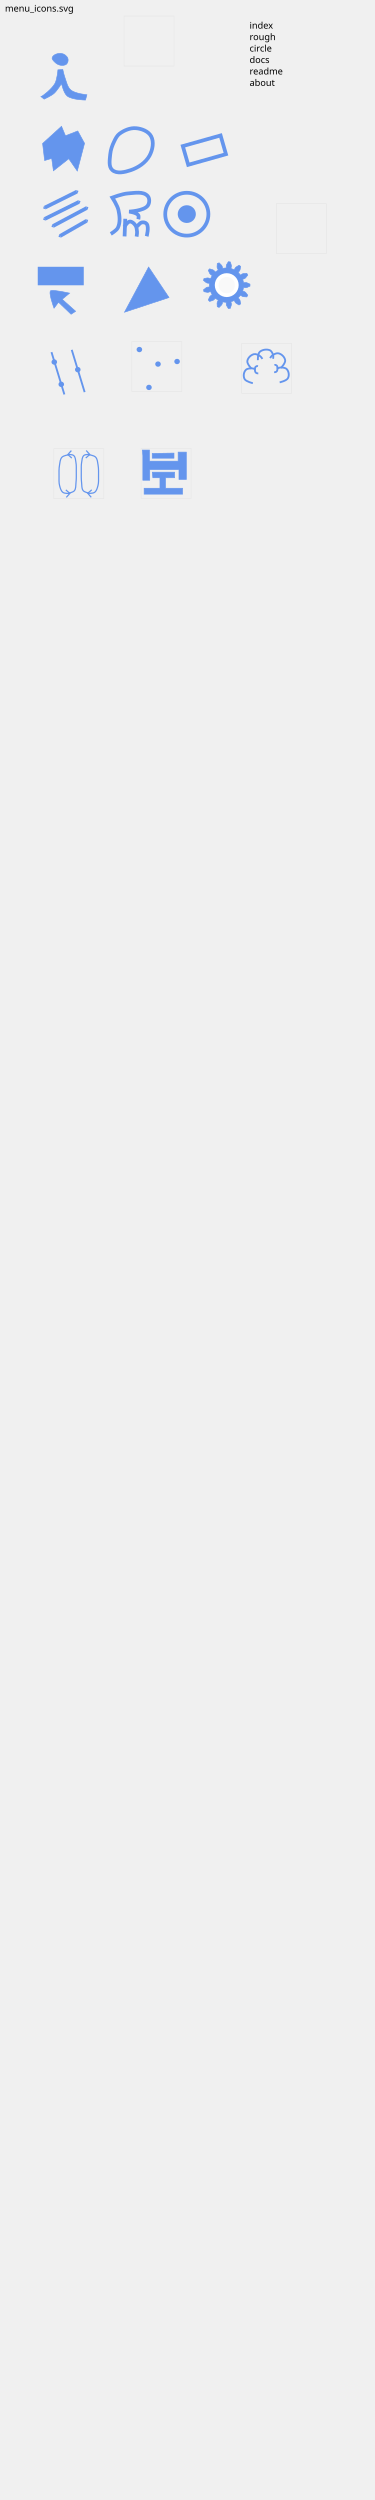
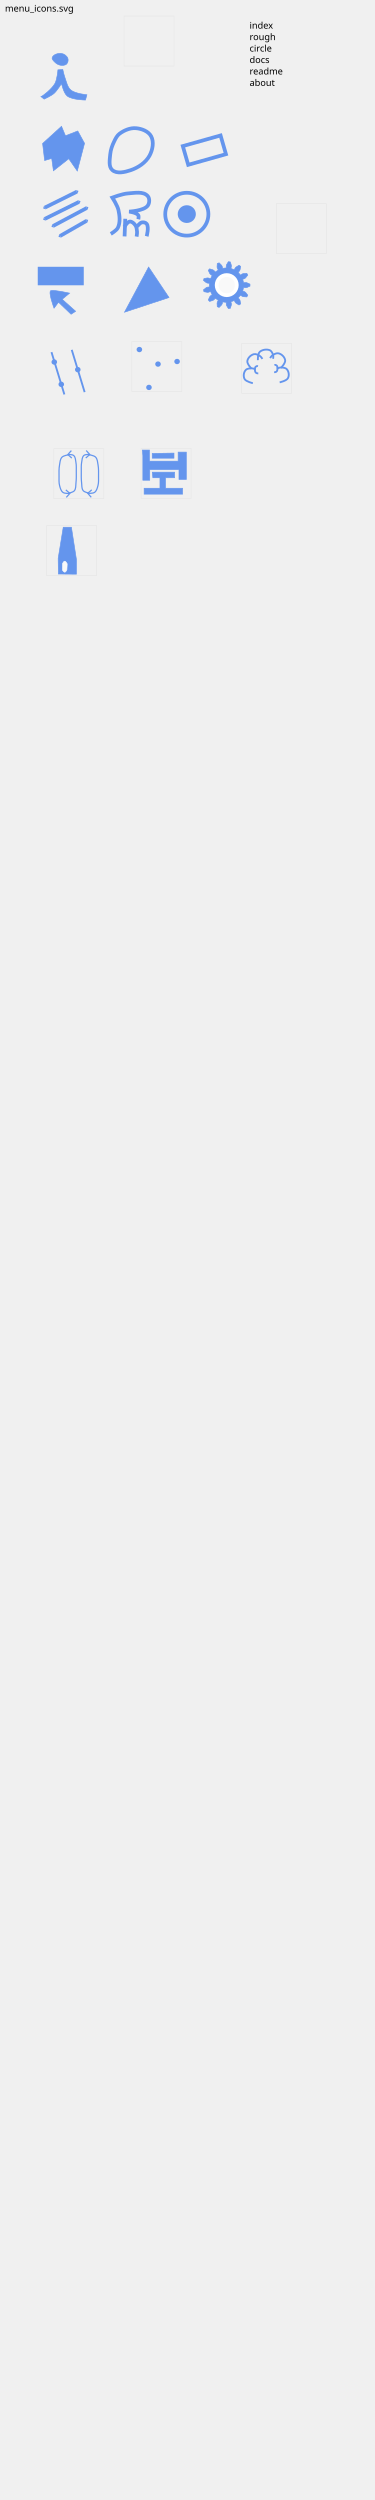
<svg xmlns="http://www.w3.org/2000/svg" width="600" height="4000" viewBox="0 0 158.75 1058.333" version="1.1" id="svg5">
  <defs id="defs2">
    <marker style="overflow:visible" id="ArrowWide" refX="0" refY="0" orient="auto-start-reverse" markerWidth="1" markerHeight="1" viewBox="0 0 1 1" preserveAspectRatio="xMidYMid">
      <path style="fill:none;stroke:context-stroke;stroke-width:1;stroke-linecap:butt" d="M 3,-3 0,0 3,3" transform="rotate(180,0.125,0)" id="path2" />
    </marker>
    <marker markerWidth="0.525" markerHeight="1" refX="0" refY="0" orient="auto-start-reverse" id="marker1593" viewBox="0 0 0.525 1" style="overflow:visible" preserveAspectRatio="xMidYMid">
      <path id="path1591" style="fill:context-stroke;stroke-linecap:butt" d="M 0,-1 1,0 0,1 -0.05,0 Z" transform="scale(0.5)" />
    </marker>
    <marker markerWidth="0.525" markerHeight="1" refX="0" refY="0" orient="auto-start-reverse" id="CapTriangle" viewBox="0 0 0.525 1" style="overflow:visible" preserveAspectRatio="xMidYMid">
      <path id="path7813" style="fill:context-stroke;stroke-linecap:butt" d="M 0,-1 1,0 0,1 -0.05,0 Z" transform="scale(0.5)" />
    </marker>
    <rect x="399.255" y="32.854" width="150.422" height="157.713" id="rect481" />
    <rect x="7.964" y="5.599" width="428.212" height="128.273" id="rect113" />
    <marker style="overflow:visible" id="ArrowWide-1" refX="0" refY="0" orient="auto-start-reverse" markerWidth="1" markerHeight="1" viewBox="0 0 1 1" preserveAspectRatio="xMidYMid">
      <path style="fill:none;stroke:context-stroke;stroke-width:1;stroke-linecap:butt" d="M 3,-3 0,0 3,3" transform="rotate(180,0.125,0)" id="path2-2" />
    </marker>
  </defs>
  <g id="layer1">
    <text xml:space="preserve" transform="scale(0.2645833)" id="text111" style="font-style:normal;font-weight:normal;font-size:14.667px;line-height:1.25;font-family:sans-serif;white-space:pre;shape-inside:url(#rect113);display:inline;fill:#000000;fill-opacity:1;stroke:none">
      <tspan x="7.963" y="18.576" id="tspan8">menu_icons.svg</tspan>
    </text>
    <rect style="fill:none;stroke:none;stroke-width:0.265;fill-opacity:1" id="rect111" width="21.167" height="21.167" x="16.385" y="22.264" />
    <path style="fill:#6495ed;stroke:#6495ed;stroke-width:0.265px;stroke-linecap:butt;stroke-linejoin:miter;stroke-opacity:1;fill-opacity:1" d="m 17.351,40.891 c 0.688,-0.144 4.542,-3.171 5.871,-5.5 0.986,-1.727 1.3,-5.822 1.3,-5.822 l 2.058,-0.139 c 0,0 0.512,2.362 0.928,3.493 0.663,1.799 1.023,3.945 2.481,5.189 1.798,1.535 6.798,2.017 6.798,2.017 l -0.611,2.222 c 0,0 -5.692,-0.057 -7.746,-1.723 -1.497,-1.214 -2.392,-5.264 -2.392,-5.264 0,0 -1.841,3.018 -3.146,4.172 -1.213,1.073 -4.207,2.429 -4.207,2.429 z" id="path327" />
    <path style="fill:#6495ed;stroke:#6495ed;stroke-width:0.265px;stroke-linecap:butt;stroke-linejoin:miter;stroke-opacity:1;fill-opacity:1" d="m 25.925,22.621 c 1.153,0.119 2.381,0.99 2.79,2.075 0.287,0.762 0.07,1.818 -0.511,2.388 -0.653,0.64 -1.793,0.678 -2.694,0.519 -0.971,-0.171 -1.863,-0.801 -2.537,-1.52 -0.434,-0.464 -1.078,-1.094 -0.871,-1.695 0.457,-1.327 2.427,-1.911 3.823,-1.767 z" id="path376" />
    <text xml:space="preserve" transform="scale(0.2645833)" id="text479" style="font-style:normal;font-weight:normal;font-size:14.667px;line-height:1.25;font-family:sans-serif;white-space:pre;shape-inside:url(#rect481);display:inline;fill:#000000;fill-opacity:1;stroke:none">
      <tspan x="399.256" y="45.83" id="tspan9">index
</tspan>
      <tspan x="399.256" y="64.163" id="tspan10">rough
</tspan>
      <tspan x="399.256" y="82.497" id="tspan11">circle
</tspan>
      <tspan x="399.256" y="100.83" id="tspan12">docs
</tspan>
      <tspan x="399.256" y="119.164" id="tspan13">readme
</tspan>
      <tspan x="399.256" y="137.497" id="tspan14">about</tspan>
    </text>
    <rect style="fill:none;stroke:#e6e6e6;stroke-width:0.265" id="rect111-3" width="21.167" height="21.167" x="52.517" y="6.788" />
    <rect style="fill:none;stroke:#e6e6e6;stroke-width:0.265" id="rect111-3-3" width="21.167" height="21.167" x="116.972" y="86.185" />
    <rect style="fill:none;stroke:none;stroke-width:0.265" id="rect111-3-6" width="21.167" height="21.167" x="16.868" y="52.043" />
    <path style="fill:#6495ed;stroke:#6495ed;stroke-width:0.265px;stroke-linecap:butt;stroke-linejoin:miter;stroke-opacity:1;fill-opacity:1" d="m 18.043,60.747 7.99,-7.269 1.676,3.996 5.205,-2.024 2.867,5.219 -3.067,11.724 -3.598,-5.207 -6.491,5.101 -0.738,-5.231 -2.986,0.886 z" id="path605" />
    <rect style="fill:none;stroke:none;stroke-width:0.265" id="rect111-3-6-7" width="21.167" height="21.167" x="44.947" y="52.498" />
    <path style="fill:none;stroke:#6495ed;stroke-width:1.587;stroke-linecap:butt;stroke-linejoin:miter;stroke-opacity:1" d="m 48.422,59.681 c 0.551,-1.119 1.158,-2.309 2.157,-3.055 1.962,-1.465 4.517,-2.552 6.958,-2.358 2.413,0.191 5.257,1.265 6.425,3.386 1.326,2.408 0.657,5.803 -0.653,8.22 -1.607,2.966 -4.816,5.105 -8.014,6.18 -2.45,0.824 -5.815,1.647 -7.753,-0.062 -1.667,-1.47 -1.072,-4.393 -0.887,-6.607 0.166,-1.983 0.886,-3.918 1.765,-5.703 z" id="path634" />
    <rect style="fill:none;stroke:none;stroke-width:0.265" id="rect111-3-6-7-5" width="21.167" height="21.167" x="17.229" y="79.978" />
    <path style="fill:none;stroke:#6495ed;stroke-width:1.587;stroke-linecap:butt;stroke-linejoin:miter;stroke-opacity:1;marker-start:url(#CapTriangle);marker-end:url(#marker1593)" d="m 18.963,87.888 13.538,-6.723" id="path663" />
    <path style="fill:none;stroke:#6495ed;stroke-width:1.587;stroke-linecap:butt;stroke-linejoin:miter;stroke-opacity:1;marker-start:url(#CapTriangle);marker-end:url(#marker1593)" d="M 18.959,92.661 33.38,85.496" id="path665" />
    <path style="fill:none;stroke:#6495ed;stroke-width:1.587;stroke-linecap:butt;stroke-linejoin:miter;stroke-opacity:1;marker-start:url(#CapTriangle);marker-end:url(#marker1593)" d="m 22.488,95.65 14.222,-7.585" id="path667" />
    <path style="fill:none;stroke:#6495ed;stroke-width:1.587;stroke-linecap:butt;stroke-linejoin:miter;stroke-opacity:1;marker-start:url(#CapTriangle);marker-end:url(#marker1593)" d="M 25.455,99.876 36.629,93.485" id="path669" />
    <rect style="fill:none;stroke:none;stroke-width:0.265" id="rect111-3-6-7-5-3" width="21.167" height="21.167" x="44.026" y="80.079" />
    <path style="fill:none;stroke:#6495ed;stroke-width:1.587;stroke-linecap:butt;stroke-linejoin:miter;stroke-opacity:1" d="m 46.895,99.019 c 0,0 2.436,-1.409 3.007,-2.605 1.07,-2.243 0.767,-5.02 0.251,-7.451 -0.411,-1.935 -2.594,-5.339 -2.594,-5.339 0,0 4.32,-1.6 6.586,-1.743 2.817,-0.178 6.534,-1.006 8.395,1.117 0.892,1.018 0.802,2.968 0.004,4.062 -1.63,2.232 -7.9,2.518 -7.9,2.518 0,0 3.072,0.375 3.868,1.507 0.333,0.474 0.046,1.737 0.046,1.737" id="path1795" />
    <path style="fill:none;stroke:#6495ed;stroke-width:1.587;stroke-linecap:butt;stroke-linejoin:miter;stroke-opacity:1" d="m 53.016,92.611 -0.279,7.469" id="path1797" />
    <path style="fill:none;stroke:#6495ed;stroke-width:1.587;stroke-linecap:butt;stroke-linejoin:miter;stroke-opacity:1" d="m 52.664,96.055 c 0,0 1.207,-2.153 2.269,-2.257 0.952,-0.093 1.835,0.812 2.389,1.592 0.534,0.75 0.616,1.757 0.692,2.674 0.058,0.7 -0.187,2.098 -0.187,2.098" id="path1799" />
    <path style="fill:none;stroke:#6495ed;stroke-width:1.587;stroke-linecap:butt;stroke-linejoin:miter;stroke-opacity:1" d="m 58.036,95.917 c 0,0 1.12,-1.559 1.98,-1.752 0.707,-0.159 1.653,0.026 2.087,0.605 1.05,1.401 -0.012,5.251 -0.012,5.251" id="path1801" />
    <rect style="fill:none;stroke:none;stroke-width:0.265" id="rect111-3-6-7-5-3-5" width="21.167" height="21.167" x="68.471" y="80.211" />
    <ellipse style="fill:none;stroke:#6495ed;stroke-width:1.587;stroke-opacity:1" id="path1886" cx="79.085" cy="90.677" rx="9.135" ry="9.071" />
    <ellipse style="fill:#6495ed;stroke:#6495ed;stroke-width:1.587;stroke-opacity:1;fill-opacity:1" id="path1888" cx="79.075" cy="90.637" rx="3.04" ry="2.963" />
    <rect style="fill:none;fill-opacity:1;stroke:#6495ed;stroke-width:1.587;stroke-dasharray:none;stroke-opacity:1" id="rect221" width="16.603" height="8.245" x="57.244" y="80.522" transform="matrix(0.9624956,-0.2712974,0.2768334,0.9609179,0,0)" />
    <rect style="fill:none;stroke:none;stroke-width:0.265" id="rect111-3-6-6" width="21.167" height="21.167" x="76.022" y="53.264" />
    <rect style="fill:#6495ed;fill-opacity:1;stroke:#6495ed;stroke-width:1.587;stroke-opacity:1" id="rect304" width="17.895" height="6.241" x="16.776" y="113.734" />
    <path style="fill:#6495ed;fill-opacity:1;stroke:#6495ed;stroke-width:0.265px;stroke-linecap:butt;stroke-linejoin:miter;stroke-opacity:1" d="m 22.88,130.47 c 0,0 -2.647,-7.072 -1.315,-7.454 1.332,-0.382 7.891,1.078 7.891,1.078 l -3.146,2.608 5.691,5.064 -1.907,1.261 -5.329,-5.104 z" id="path2245" />
    <path style="fill:#6495ed;fill-opacity:1;stroke:#6495ed;stroke-width:0.265px;stroke-linecap:butt;stroke-linejoin:miter;stroke-opacity:1" d="m 52.708,132.164 10.203,-19.116 8.623,12.904 z" id="path2619" />
    <g transform="matrix(0.7868392,0,0,0.7868568,95.8905,120.7024)" id="g3054" style="stroke-width:1.271;fill:#6495ed;fill-opacity:1;stroke:#6495ed;stroke-opacity:1">
      <path style="fill:#6495ed;stroke:#6495ed;stroke-width:0.336;fill-opacity:1;stroke-opacity:1" d="m 9.179,-1.254 1.015,-0.139 0.675,0.072 1.753,0.786 V 0.534 L 10.869,1.32 10.194,1.392 9.179,1.254 8.71,3.156 9.673,3.504 10.237,3.882 11.424,5.393 10.928,6.338 9.01,6.219 8.379,5.97 7.545,5.376 6.246,6.842 6.936,7.598 7.26,8.195 7.609,10.084 6.73,10.691 5.088,9.694 4.645,9.18 4.183,8.266 2.351,8.961 2.611,9.951 2.62,10.63 2.051,12.465 0.991,12.594 0,10.948 -0.153,10.287 -0.138,9.263 -2.083,9.027 -2.313,10.025 -2.62,10.63 -3.976,11.991 -4.975,11.612 -5.088,9.694 -4.916,9.038 -4.427,8.138 -6.039,7.025 -6.707,7.802 -7.26,8.195 -9.093,8.769 -9.802,7.97 -9.01,6.219 -8.553,5.718 -7.702,5.148 -8.612,3.414 -9.564,3.791 -10.237,3.882 l -1.89,-0.343 -0.256,-1.037 1.514,-1.182 0.638,-0.232 1.018,-0.108 v -1.959 l -1.018,-0.108 -0.638,-0.232 -1.514,-1.182 0.256,-1.037 1.89,-0.343 0.673,0.091 0.952,0.377 0.91,-1.735 -0.851,-0.569 -0.457,-0.502 -0.791,-1.751 0.708,-0.799 1.833,0.574 0.553,0.393 0.668,0.777 1.612,-1.113 -0.489,-0.9 -0.172,-0.657 0.113,-1.918 0.999,-0.379 1.356,1.36 0.307,0.606 0.23,0.998 1.945,-0.236 L -0.153,-10.287 0,-10.948 l 0.991,-1.645 1.06,0.129 0.569,1.835 -0.009,0.679 -0.26,0.991 1.832,0.695 0.462,-0.914 0.443,-0.514 1.642,-0.996 0.879,0.607 -0.349,1.889 -0.324,0.597 -0.69,0.756 1.299,1.466 0.834,-0.594 0.631,-0.25 1.917,-0.119 0.496,0.946 -1.187,1.51 -0.564,0.378 -0.963,0.349 z" id="path3050" />
      <circle style="fill:#6495ed;stroke:#6495ed;stroke-width:0.336;fill-opacity:1;stroke-opacity:1" id="path3052" cx="0" cy="0" r="2.646" />
    </g>
    <circle style="fill:#f9f9f9;fill-opacity:1;stroke:#ffffff;stroke-width:1.587;stroke-opacity:1" id="path3122" cx="95.984" cy="120.702" r="4.262" />
    <ellipse style="fill:#6495ed;fill-opacity:1;stroke-width:0.265;stroke-dasharray:1, 1" id="path289" cx="22.979" cy="153.261" rx="1.186" ry="1.14" />
    <ellipse style="fill:#6495ed;fill-opacity:1;stroke-width:0.265;stroke-dasharray:1, 1" id="path289-6" cx="25.941" cy="162.708" rx="1.186" ry="1.14" />
    <ellipse style="fill:#6495ed;fill-opacity:1;stroke-width:0.265;stroke-dasharray:1, 1" id="path289-7" cx="32.927" cy="156.474" rx="1.186" ry="1.14" />
    <path style="fill:none;stroke:#6495ed;stroke-width:0.794;stroke-linecap:butt;stroke-linejoin:miter;stroke-opacity:1" d="m 21.795,149.073 5.455,17.91" id="path661" />
    <path style="fill:none;stroke:#6495ed;stroke-width:0.794;stroke-linecap:butt;stroke-linejoin:miter;stroke-opacity:1" d="m 30.373,148.092 5.455,17.91" id="path661-5" />
    <rect style="fill:none;stroke:#e6e6e6;stroke-width:0.265" id="rect111-3-3-3" width="21.167" height="21.167" x="55.806" y="144.605" />
    <ellipse style="fill:#6495ed;fill-opacity:1;stroke-width:0.265;stroke-dasharray:1, 1" id="path289-67" cx="59" cy="147.974" rx="1.186" ry="1.14" />
    <ellipse style="fill:#6495ed;fill-opacity:1;stroke-width:0.265;stroke-dasharray:1, 1" id="path289-5" cx="63.06" cy="164.007" rx="1.186" ry="1.14" />
    <ellipse style="fill:#6495ed;fill-opacity:1;stroke-width:0.265;stroke-dasharray:1, 1" id="path289-3" cx="74.965" cy="153.037" rx="1.186" ry="1.14" />
    <ellipse style="fill:#6495ed;fill-opacity:1;stroke-width:0.265;stroke-dasharray:1, 1" id="path289-56" cx="66.89" cy="154.128" rx="1.186" ry="1.14" />
    <rect style="fill:none;stroke:#e6e6e6;stroke-width:0.265" id="rect111-3-3-3-3" width="21.167" height="21.167" x="102.285" y="145.346" />
    <path style="fill:none;stroke:#6495ed;stroke-width:0.794;stroke-linecap:butt;stroke-linejoin:miter;stroke-opacity:1" d="m 107.037,162.215 c 0,0 -2.848,-0.645 -3.462,-1.707 -0.66,-1.143 -0.46,-2.861 0.436,-3.859 0.572,-0.637 1.682,-0.721 2.582,-0.723 0.574,-8.4e-4 1.649,0.454 1.649,0.454" id="path348" />
    <path style="fill:none;stroke:#6495ed;stroke-width:0.794;stroke-linecap:butt;stroke-linejoin:miter;stroke-opacity:1" d="m 106.487,156.097 c 0,0 -1.942,-2.017 -1.788,-3.21 0.166,-1.284 1.396,-2.593 2.752,-2.946 0.866,-0.225 1.831,0.285 2.572,0.753 0.472,0.299 1.074,1.234 1.074,1.234" id="path348-6" />
    <path style="fill:none;stroke:#6495ed;stroke-width:0.794;stroke-linecap:butt;stroke-linejoin:miter;stroke-opacity:1" d="m 109.171,152.468 c 0,0 -0.13,-2.689 0.808,-3.528 1.009,-0.903 2.862,-1.213 4.159,-0.706 0.828,0.324 1.229,1.277 1.485,2.068 0.163,0.505 -0.01,1.579 -0.01,1.579" id="path348-6-7" />
    <path style="fill:none;stroke:#6495ed;stroke-width:0.794;stroke-linecap:butt;stroke-linejoin:miter;stroke-opacity:1" d="m 118.392,161.865 c 0,0 2.848,-0.645 3.462,-1.707 0.66,-1.143 0.46,-2.861 -0.436,-3.859 -0.572,-0.637 -1.682,-0.721 -2.582,-0.723 -0.574,-8.4e-4 -1.649,0.454 -1.649,0.454" id="path348-5" />
    <path style="fill:none;stroke:#6495ed;stroke-width:0.794;stroke-linecap:butt;stroke-linejoin:miter;stroke-opacity:1" d="m 118.942,155.748 c 0,0 1.942,-2.017 1.788,-3.21 -0.166,-1.284 -1.396,-2.593 -2.752,-2.946 -0.866,-0.225 -1.831,0.285 -2.572,0.753 -0.472,0.299 -1.074,1.234 -1.074,1.234" id="path348-6-3" />
    <path style="fill:none;stroke:#6495ed;stroke-width:0.794;stroke-linecap:butt;stroke-linejoin:miter;stroke-opacity:1" d="m 109.335,158.071 c 0,0 -0.882,0.022 -1.147,-0.434 -0.286,-0.49 -0.368,-1.371 -0.189,-1.977 0.114,-0.387 0.431,-0.562 0.692,-0.672 0.167,-0.07 0.517,0.028 0.517,0.028" id="path348-6-7-5" />
    <path style="fill:none;stroke:#6495ed;stroke-width:0.794;stroke-linecap:butt;stroke-linejoin:miter;stroke-opacity:1" d="m 116.053,157.578 c 0,0 0.882,0.022 1.147,-0.434 0.286,-0.49 0.368,-1.371 0.189,-1.977 -0.114,-0.387 -0.431,-0.562 -0.692,-0.672 -0.167,-0.07 -0.517,0.028 -0.517,0.028" id="path348-6-7-5-6" />
    <rect style="fill:none;stroke:#e6e6e6;stroke-width:0.265" id="rect111-3-3-3-36" width="21.167" height="21.167" x="22.78" y="189.931" />
    <path style="fill:none;stroke:#6495ed;stroke-width:0.529;stroke-linecap:butt;stroke-linejoin:miter;stroke-opacity:1;marker-end:url(#ArrowWide)" d="m 29.076,208.78 c 0,0 1.851,-0.354 2.401,-1.028 0.715,-0.875 0.555,-2.197 0.685,-3.319 0.188,-1.623 0.144,-3.266 0.134,-4.9 -0.008,-1.256 0.072,-2.529 -0.149,-3.765 -0.18,-1.01 -0.176,-2.253 -0.949,-2.927 -0.599,-0.522 -2.346,-0.419 -2.346,-0.419" id="path1" />
    <path style="fill:none;stroke:#6495ed;stroke-width:0.529;stroke-linecap:butt;stroke-linejoin:miter;stroke-opacity:1;marker-end:url(#ArrowWide)" d="m 29.082,192.518 c 0,0 -2.147,0.3 -2.845,1.028 -0.802,0.837 -0.842,2.177 -1.041,3.319 -0.281,1.611 -0.219,3.266 -0.204,4.9 0.011,1.257 -0.096,2.55 0.226,3.765 0.278,1.051 0.564,2.284 1.442,2.927 0.751,0.55 2.762,0.419 2.762,0.419" id="path1-9" />
    <path style="fill:none;stroke:#6495ed;stroke-width:0.529;stroke-linecap:butt;stroke-linejoin:miter;stroke-opacity:1;marker-end:url(#ArrowWide-1)" d="m 37.631,208.748 c 0,0 -1.851,-0.354 -2.401,-1.028 -0.715,-0.875 -0.555,-2.197 -0.685,-3.319 -0.188,-1.623 -0.144,-3.266 -0.134,-4.9 0.008,-1.256 -0.072,-2.529 0.149,-3.765 0.18,-1.01 0.176,-2.253 0.949,-2.927 0.599,-0.522 2.346,-0.419 2.346,-0.419" id="path3" />
    <path style="fill:none;stroke:#6495ed;stroke-width:0.529;stroke-linecap:butt;stroke-linejoin:miter;stroke-opacity:1;marker-end:url(#ArrowWide-1)" d="m 37.624,192.486 c 0,0 2.147,0.3 2.845,1.028 0.802,0.837 0.842,2.177 1.041,3.319 0.281,1.611 0.219,3.266 0.204,4.9 -0.011,1.257 0.096,2.55 -0.226,3.765 -0.278,1.051 -0.564,2.284 -1.442,2.927 -0.751,0.55 -2.762,0.419 -2.762,0.419" id="path1-9-0" />
    <rect style="fill:none;stroke:#e6e6e6;stroke-width:0.265" id="rect111-3-3-3-36-3" width="21.167" height="21.167" x="59.745" y="189.777" />
    <path style="fill:#6495ed;stroke:#6495ed;stroke-width:0.265px;stroke-linecap:butt;stroke-linejoin:miter;stroke-opacity:1;fill-opacity:1" d="m 60.477,192.885 v 10.41 h 2.911 v -4.523 h 12.384 v 4.197 h 3.095 v -11.568 h -3.45 v 3.825 H 63.263 v -4.704 H 60.257 Z" id="path4" />
    <path style="fill:#6495ed;fill-opacity:1;stroke:#6495ed;stroke-width:0.265px;stroke-linecap:butt;stroke-linejoin:miter;stroke-opacity:1" d="m 64.449,191.968 v 1.994 h 9.201 v -2.156 z" id="path5" />
    <path style="fill:#6495ed;fill-opacity:1;stroke:#6495ed;stroke-width:0.265px;stroke-linecap:butt;stroke-linejoin:miter;stroke-opacity:1" d="m 64.477,199.902 h 9.433 v 2.352 h -3.849 v 4.444 h 7.22 v 2.483 H 61.018 v -2.501 h 6.701 v -4.418 h -3.001 z" id="path6" />
+     <rect style="fill:none;stroke:#e6e6e6;stroke-width:0.265" id="rect111-3-3-3-36-3-3" width="21.167" height="21.167" x="19.726" y="222.501" />
+     <path style="fill:#6495ed;fill-opacity:1;stroke:#6495ed;stroke-width:0.265px;stroke-linecap:butt;stroke-linejoin:miter;stroke-opacity:1" d="m 24.729,242.99 7.618,0.072 0.012,-6.153 -2.132,-13.7 h -3.449 l -2.147,13.162 z" id="path7" />
+     <path style="fill:#f9f9f9;stroke:#f9f9f9;stroke-width:0.265px;stroke-linecap:butt;stroke-linejoin:miter;stroke-opacity:1" d="m 26.497,238.562 -0.052,2.762 c 0,0 0.563,0.923 1.008,0.889 0.443,-0.034 0.861,-1.026 0.861,-1.026 l 0.126,-2.491 c 0,0 -0.559,-1.124 -1.072,-1.114 -0.434,0.009 -0.871,0.98 -0.871,0.98 z" id="path8" />
  </g>
</svg>
